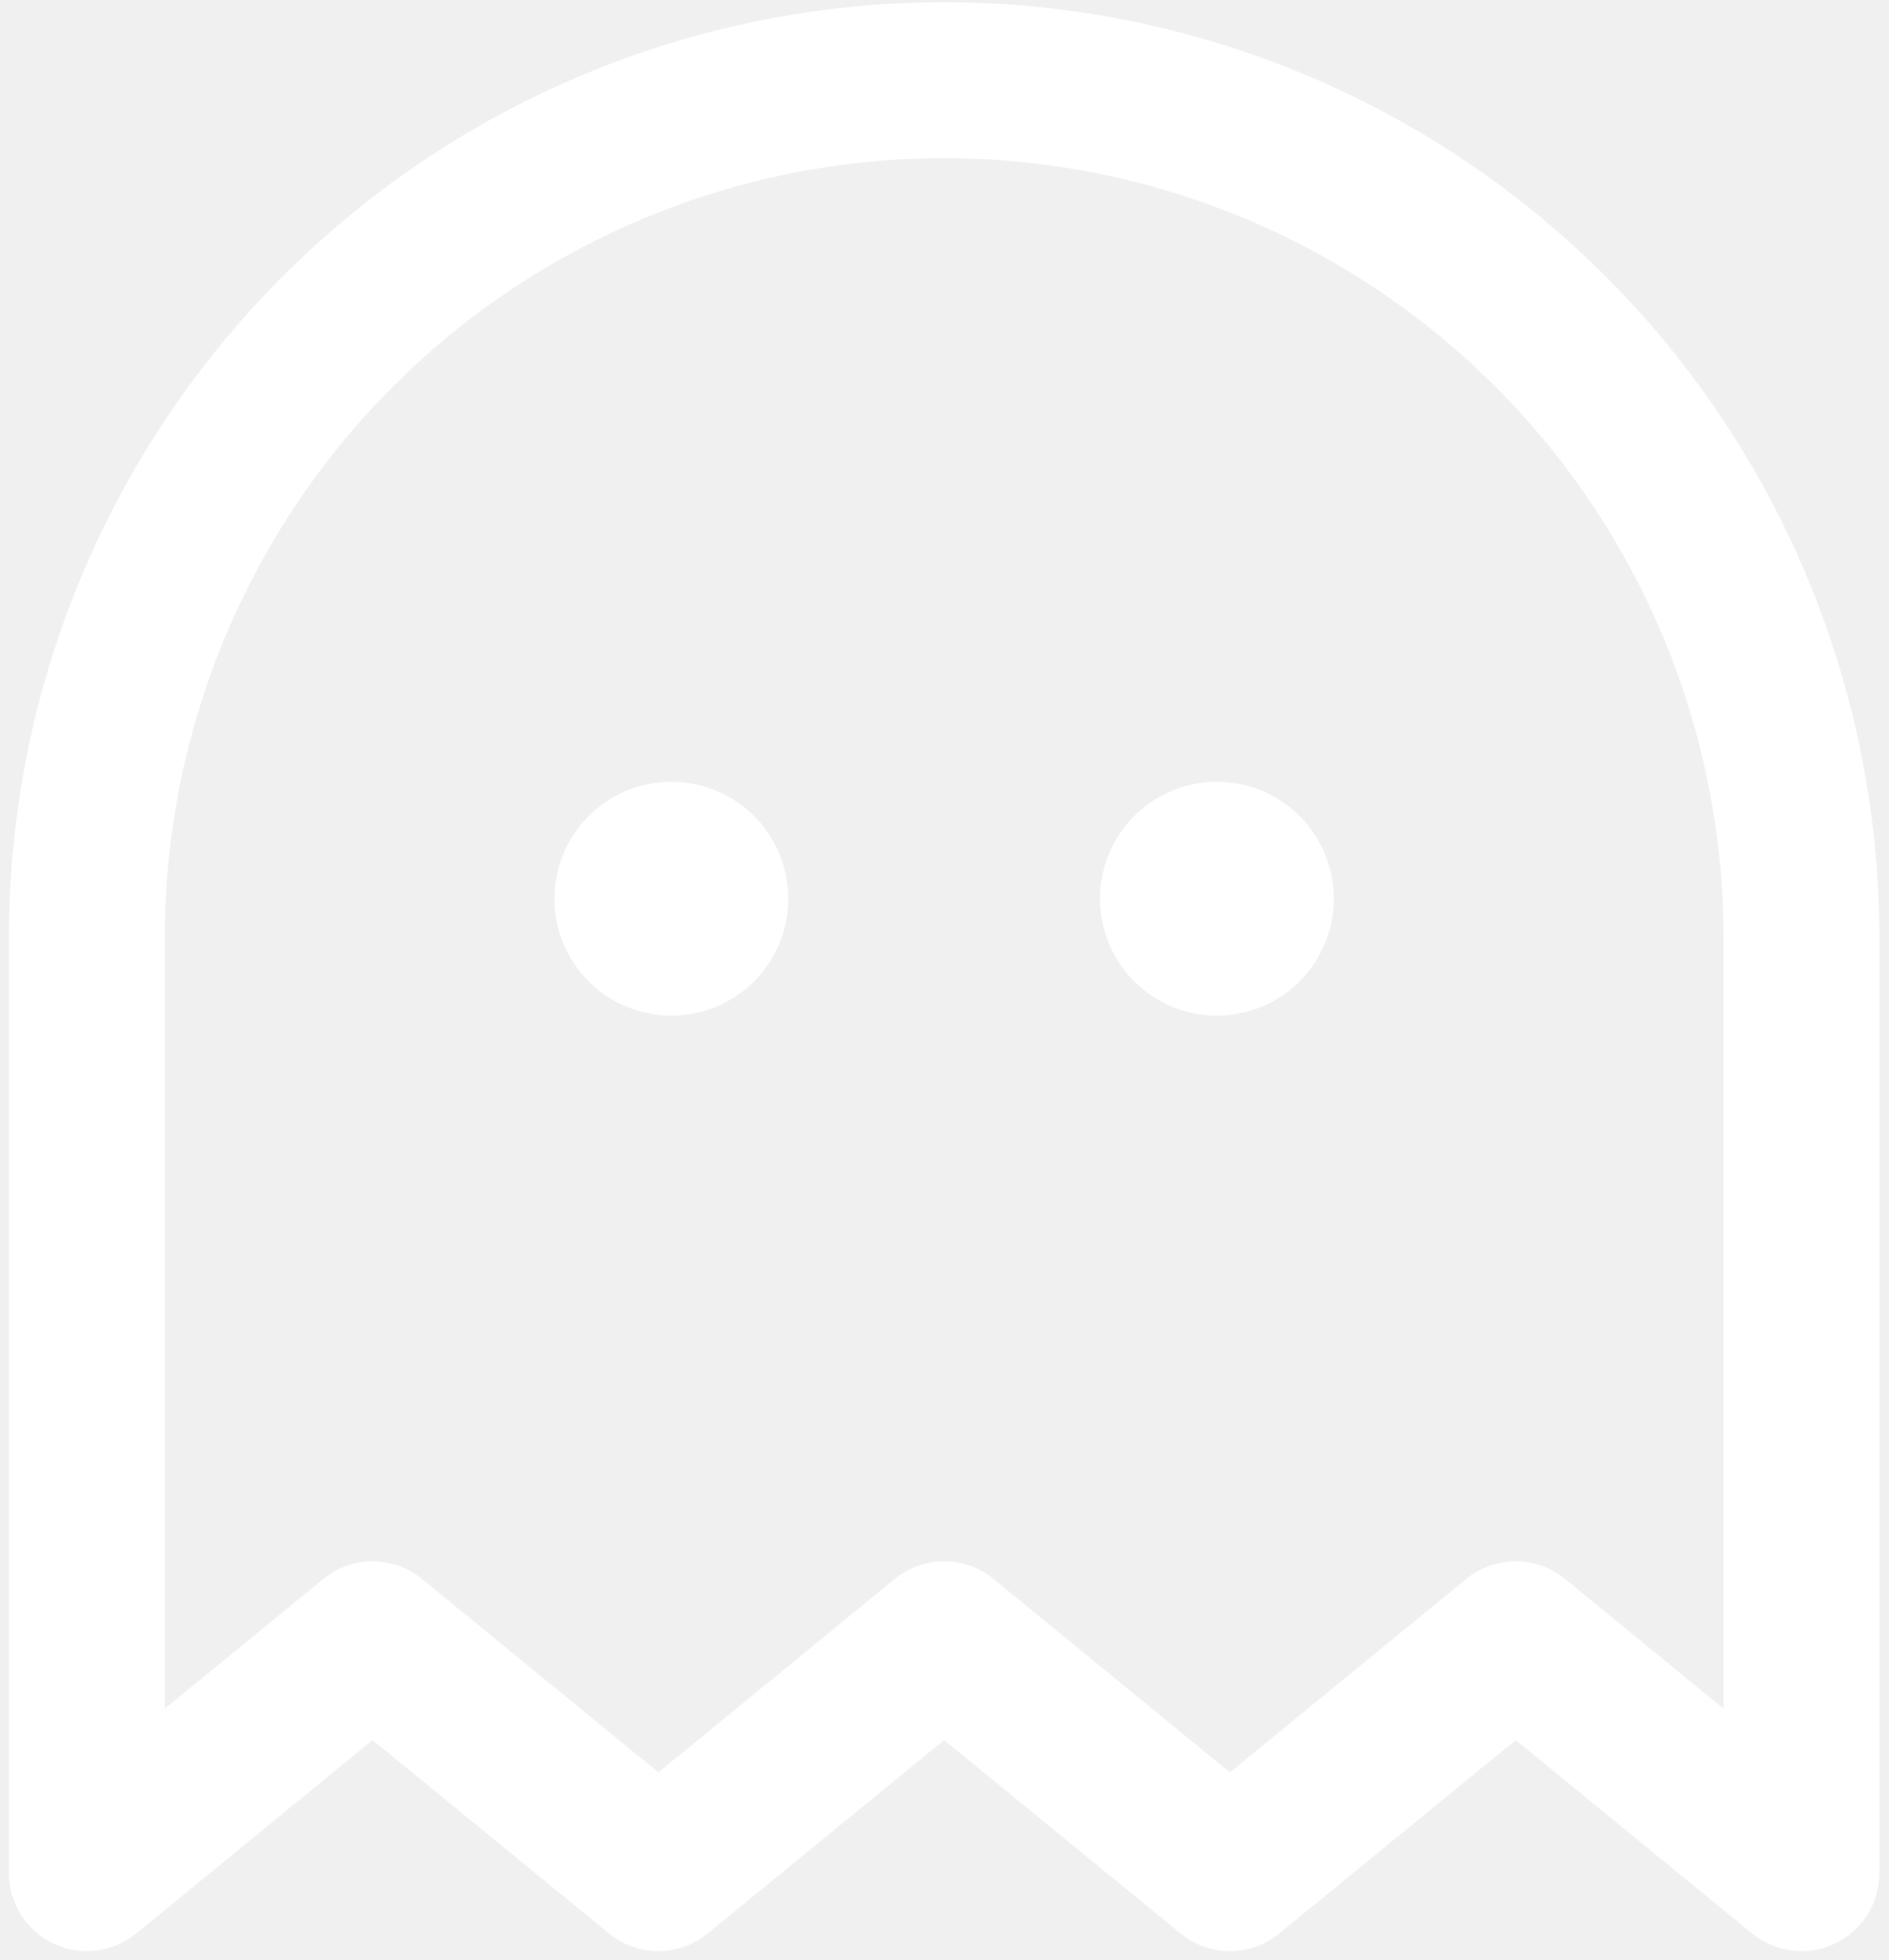
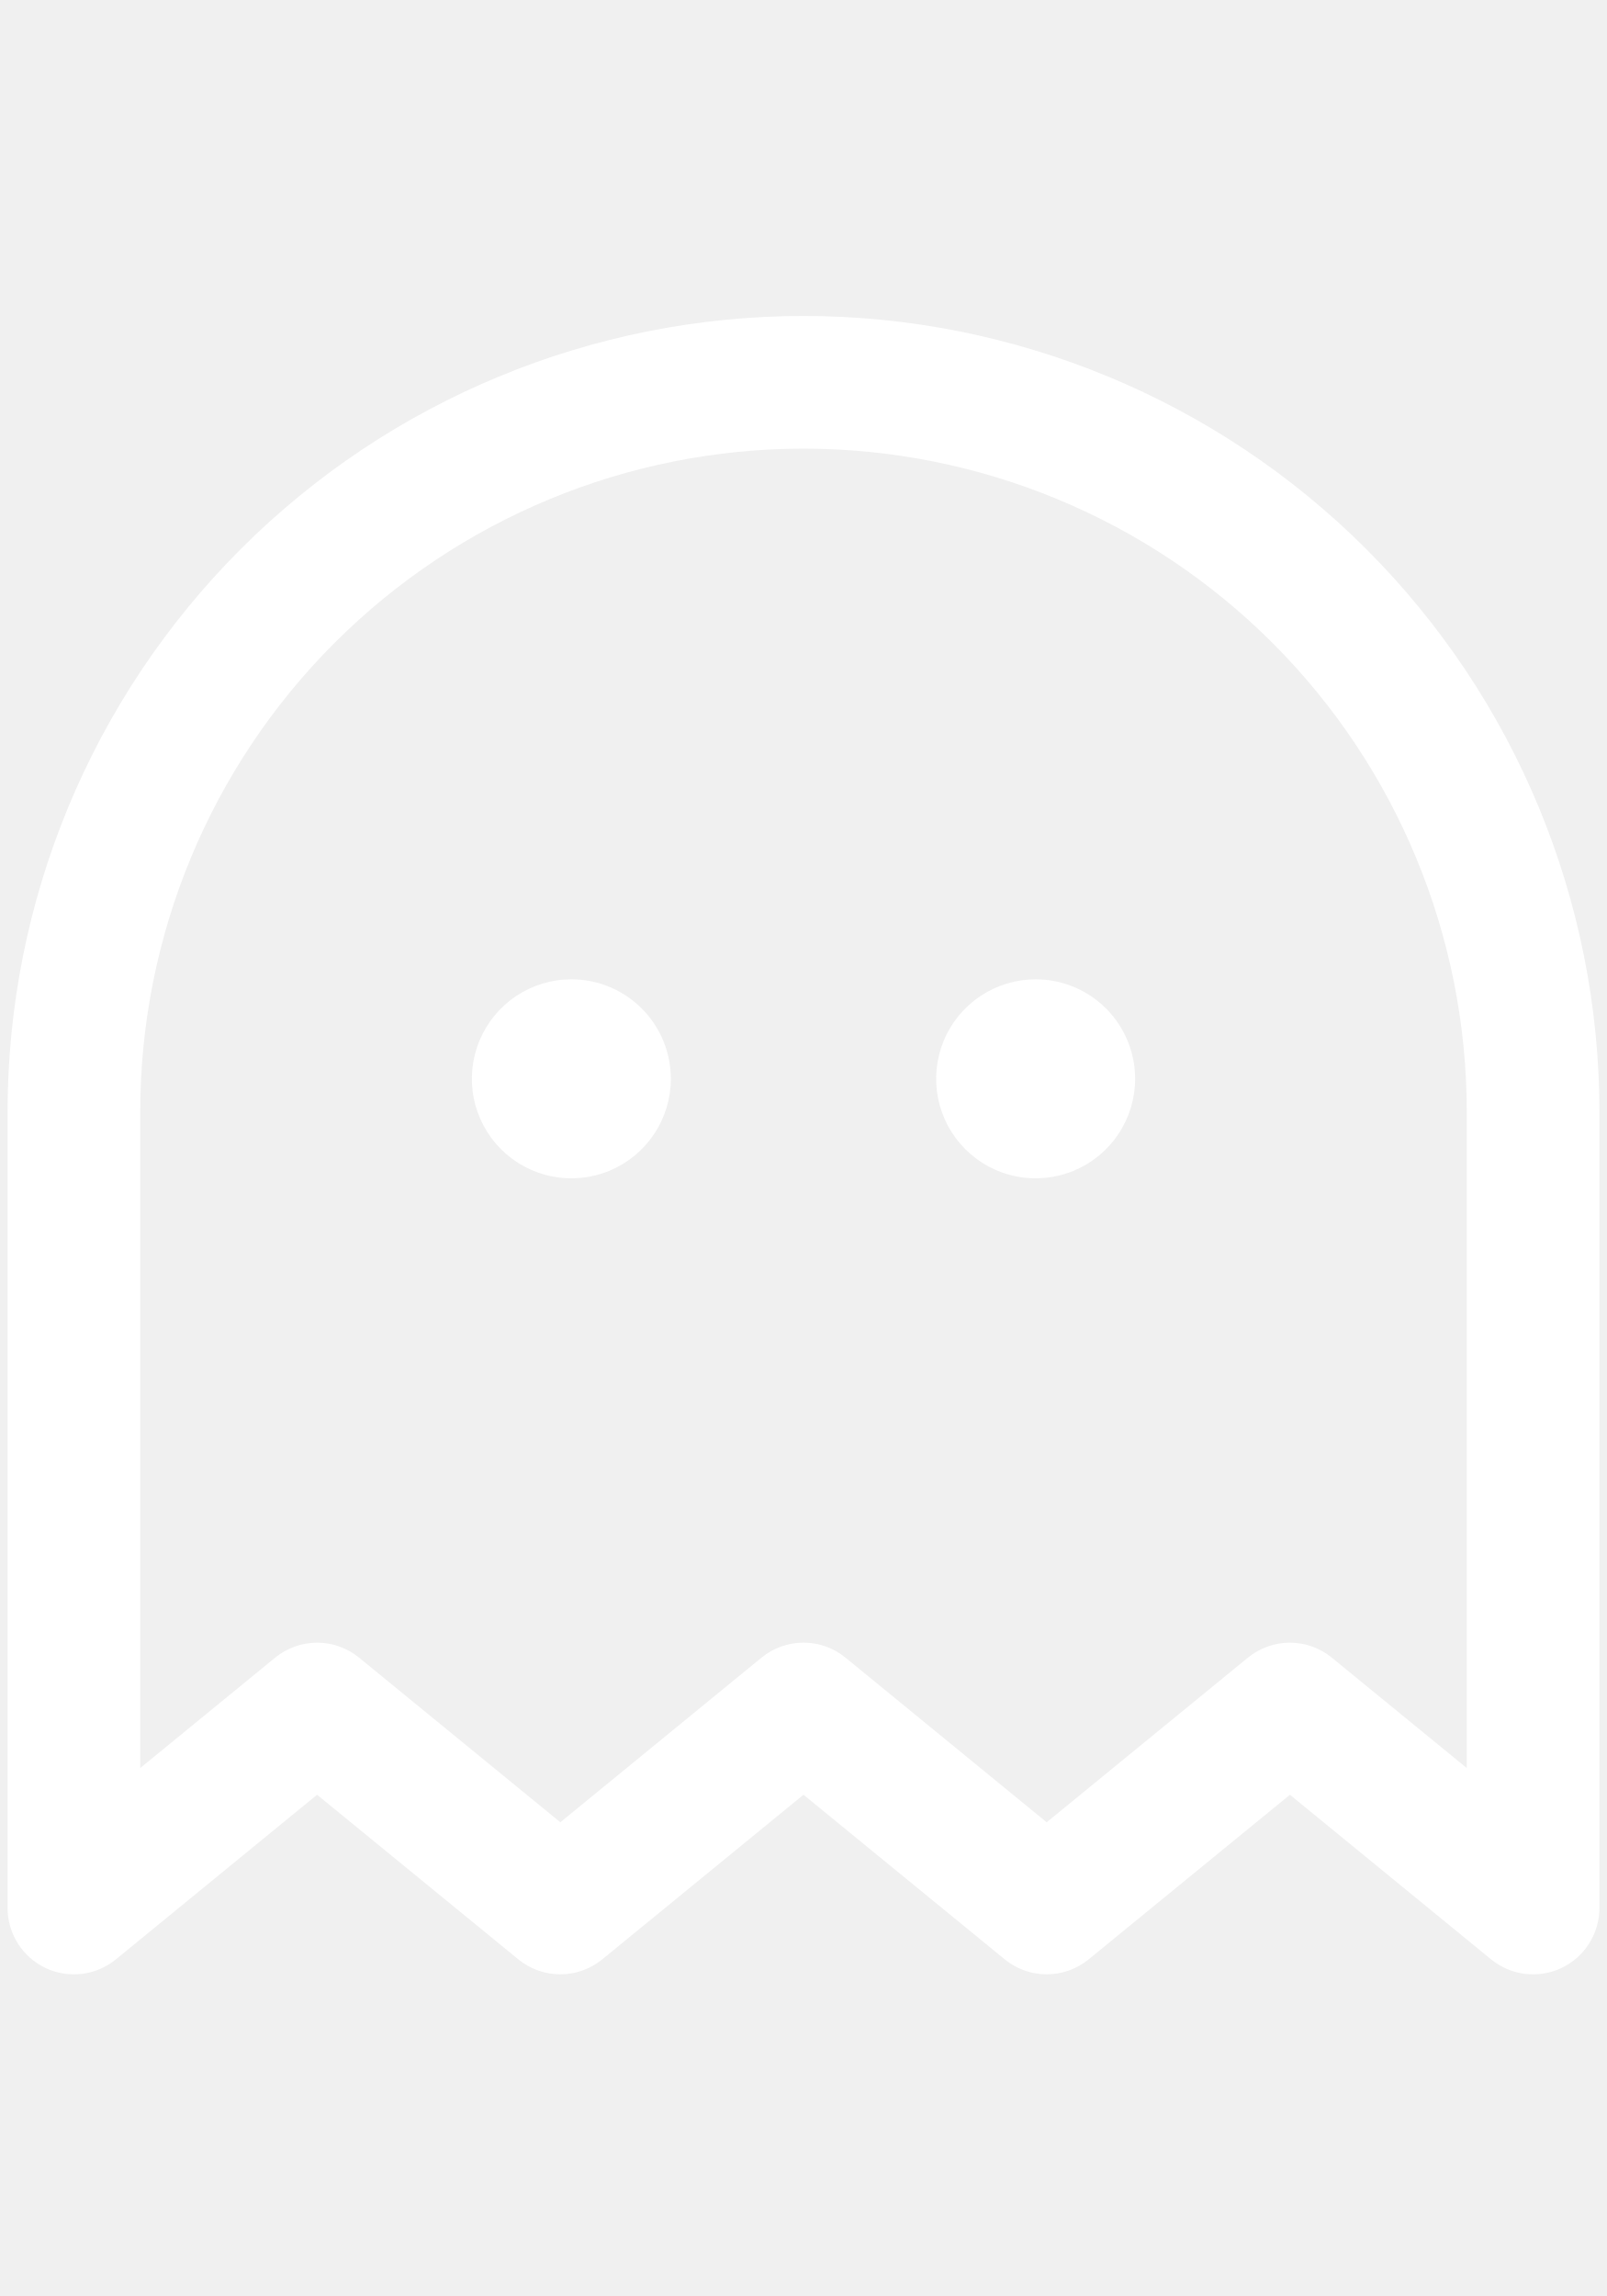
- <svg xmlns="http://www.w3.org/2000/svg" width="106" height="110" viewBox="0 0 106 110" fill="none">
+ <svg xmlns="http://www.w3.org/2000/svg" width="35" height="50" viewBox="0 0 106 110" fill="none">
  <path d="M44.25 50.438C44.25 51.735 43.865 53.004 43.144 54.083C42.423 55.163 41.398 56.004 40.199 56.501C39 56.997 37.68 57.127 36.407 56.874C35.134 56.621 33.965 55.996 33.047 55.078C32.129 54.16 31.504 52.991 31.251 51.718C30.998 50.445 31.128 49.125 31.625 47.926C32.121 46.727 32.962 45.702 34.042 44.981C35.121 44.26 36.39 43.875 37.688 43.875C39.428 43.875 41.097 44.566 42.328 45.797C43.559 47.028 44.25 48.697 44.25 50.438ZM68.312 43.875C67.015 43.875 65.746 44.26 64.667 44.981C63.587 45.702 62.746 46.727 62.249 47.926C61.753 49.125 61.623 50.445 61.876 51.718C62.129 52.991 62.754 54.16 63.672 55.078C64.59 55.996 65.759 56.621 67.032 56.874C68.305 57.127 69.625 56.997 70.824 56.501C72.023 56.004 73.048 55.163 73.769 54.083C74.49 53.004 74.875 51.735 74.875 50.438C74.875 48.697 74.184 47.028 72.953 45.797C71.722 44.566 70.053 43.875 68.312 43.875ZM105.5 52.625V105.125C105.5 105.954 105.265 106.765 104.822 107.465C104.379 108.165 103.746 108.725 102.998 109.08C102.249 109.435 101.415 109.569 100.592 109.468C99.77 109.368 98.993 109.035 98.352 108.51L85.085 97.655L71.812 108.51C71.031 109.149 70.052 109.499 69.043 109.499C68.033 109.499 67.054 109.149 66.273 108.51L53 97.655L39.727 108.51C38.946 109.149 37.967 109.499 36.957 109.499C35.948 109.499 34.969 109.149 34.188 108.51L20.915 97.655L7.648 108.51C7.007 109.035 6.23 109.368 5.408 109.468C4.585 109.569 3.751 109.435 3.002 109.08C2.254 108.725 1.621 108.165 1.178 107.465C0.735 106.765 0.5 105.954 0.5 105.125V52.625C0.5 38.701 6.031 25.348 15.877 15.502C25.723 5.656 39.076 0.125 53 0.125C66.924 0.125 80.277 5.656 90.123 15.502C99.969 25.348 105.5 38.701 105.5 52.625ZM96.75 52.625C96.75 41.022 92.141 29.894 83.936 21.689C75.731 13.484 64.603 8.875 53 8.875C41.397 8.875 30.269 13.484 22.064 21.689C13.859 29.894 9.25 41.022 9.25 52.625V95.894L18.148 88.615C18.929 87.976 19.908 87.626 20.918 87.626C21.927 87.626 22.906 87.976 23.688 88.615L36.96 99.47L50.227 88.615C51.009 87.974 51.989 87.624 53 87.624C54.011 87.624 54.991 87.974 55.773 88.615L69.04 99.47L82.312 88.615C83.094 87.976 84.073 87.626 85.082 87.626C86.092 87.626 87.071 87.976 87.852 88.615L96.75 95.894V52.625Z" fill="white" />
</svg>
